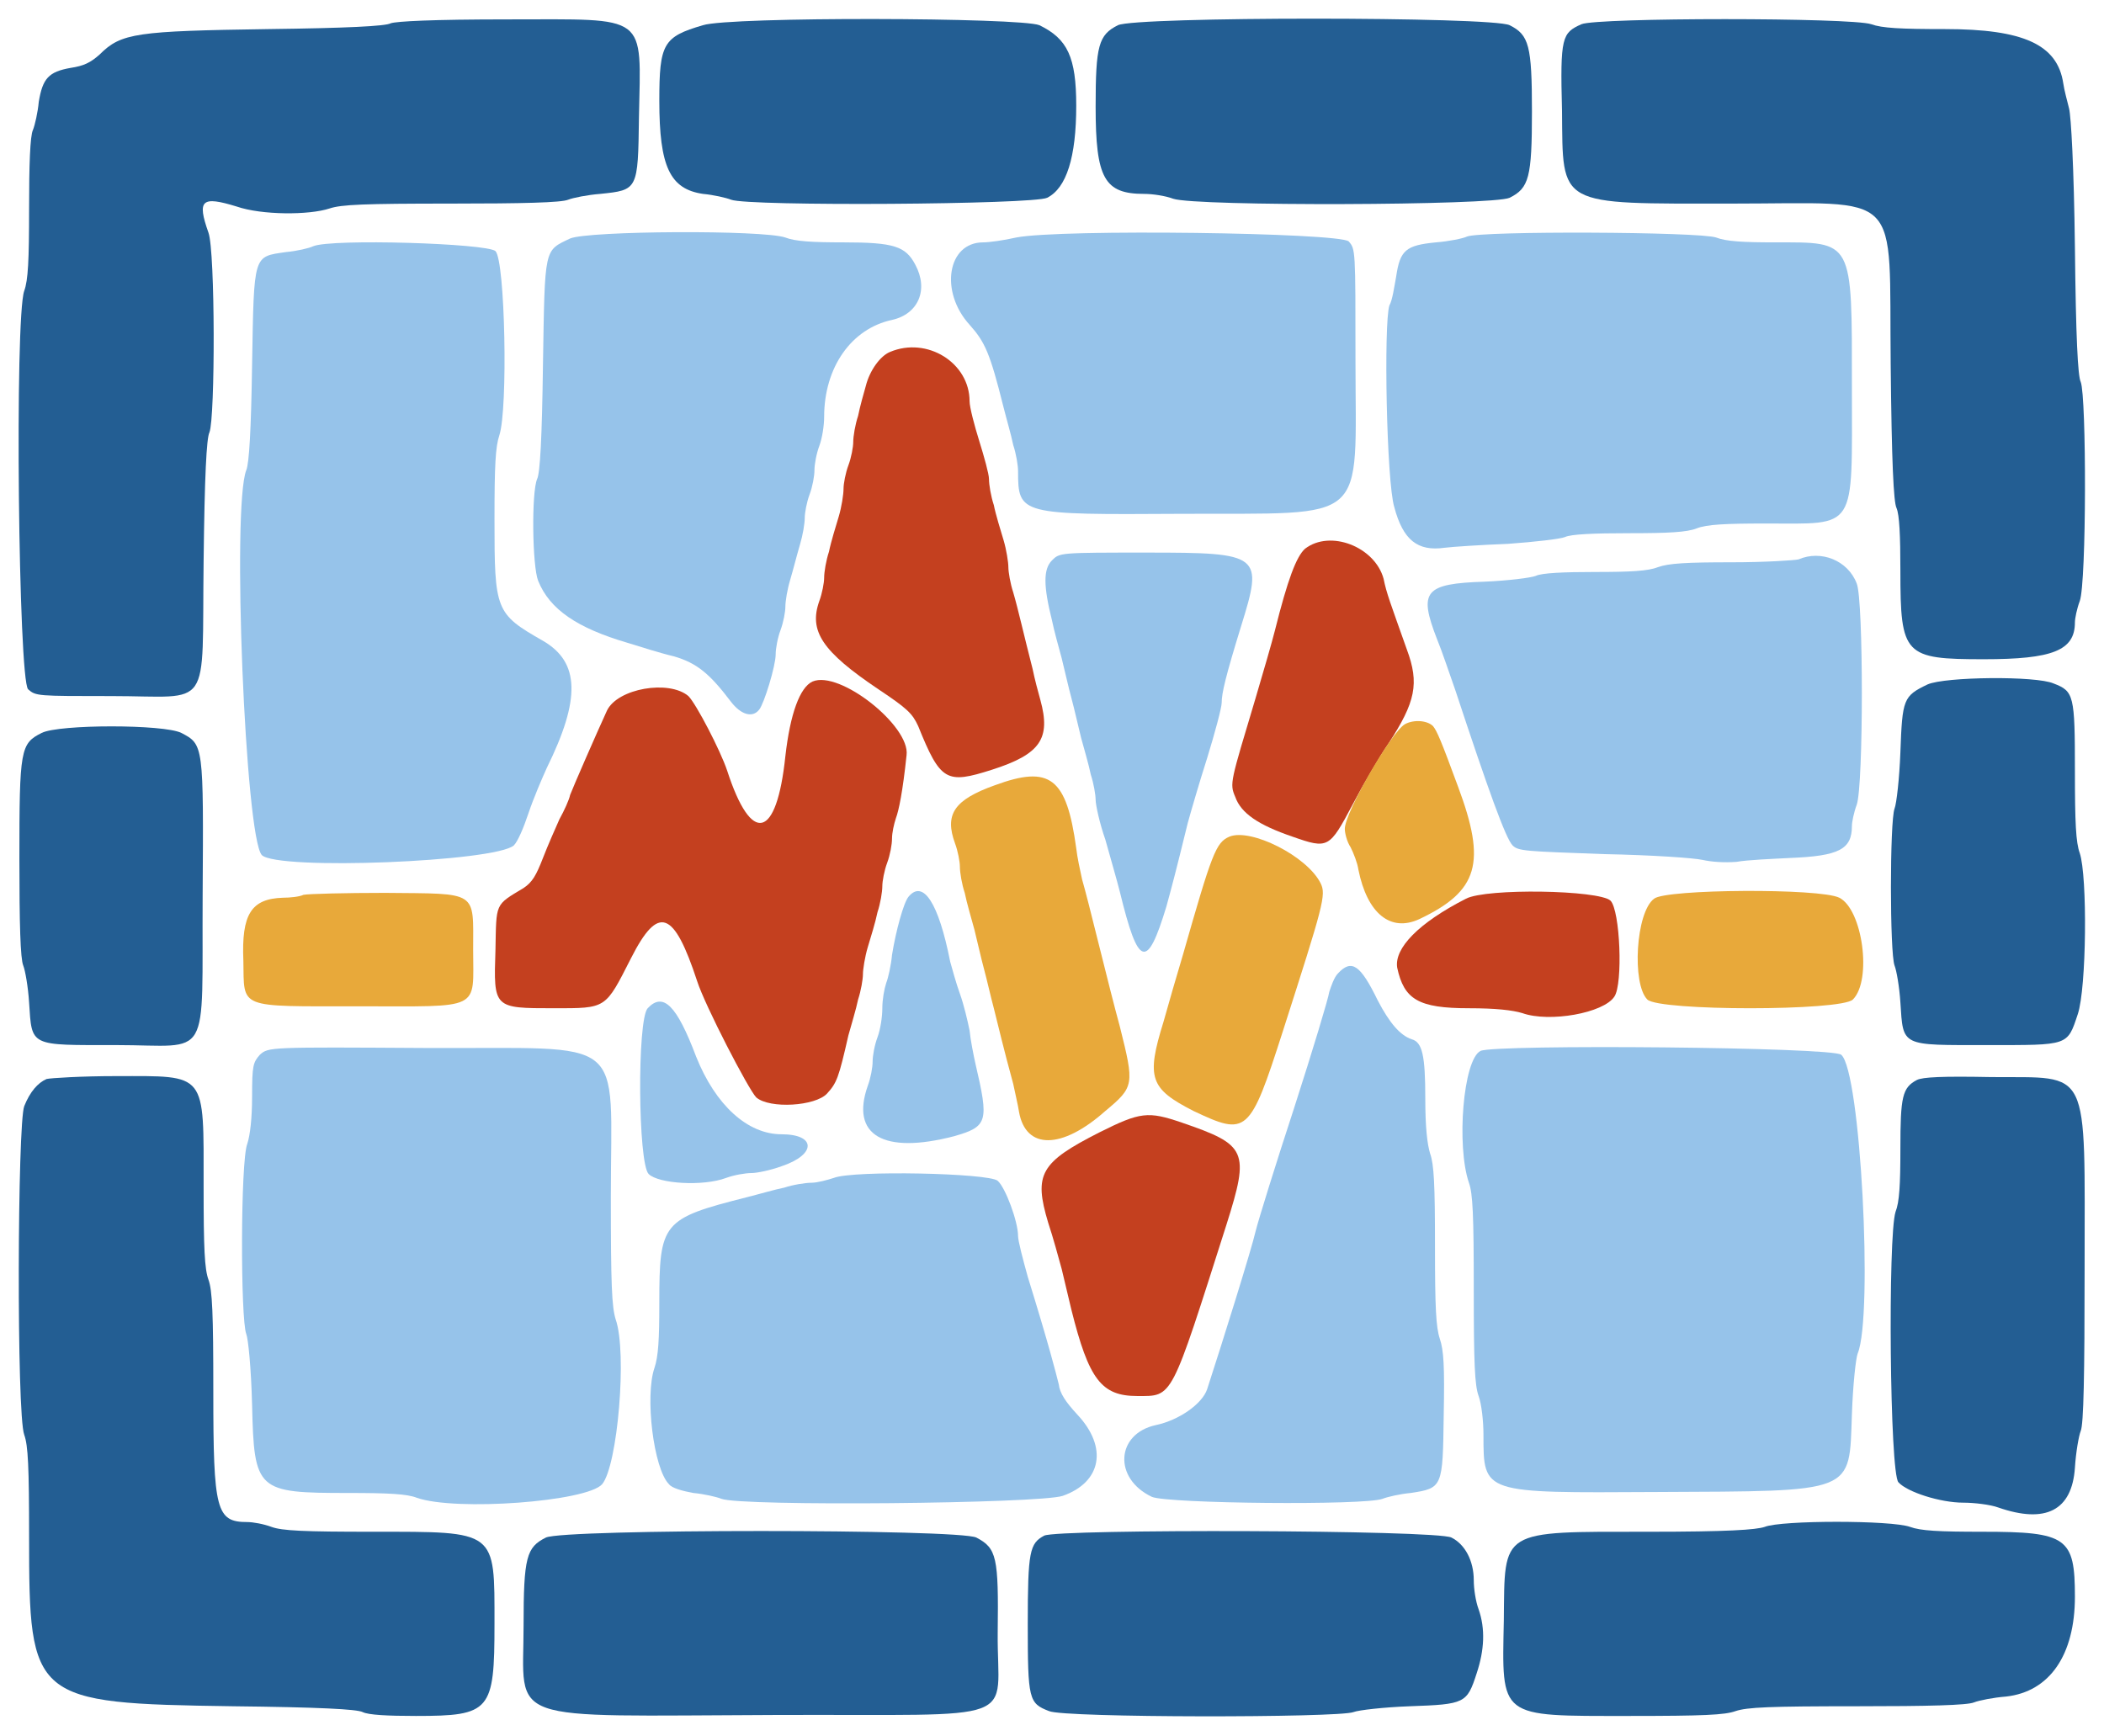
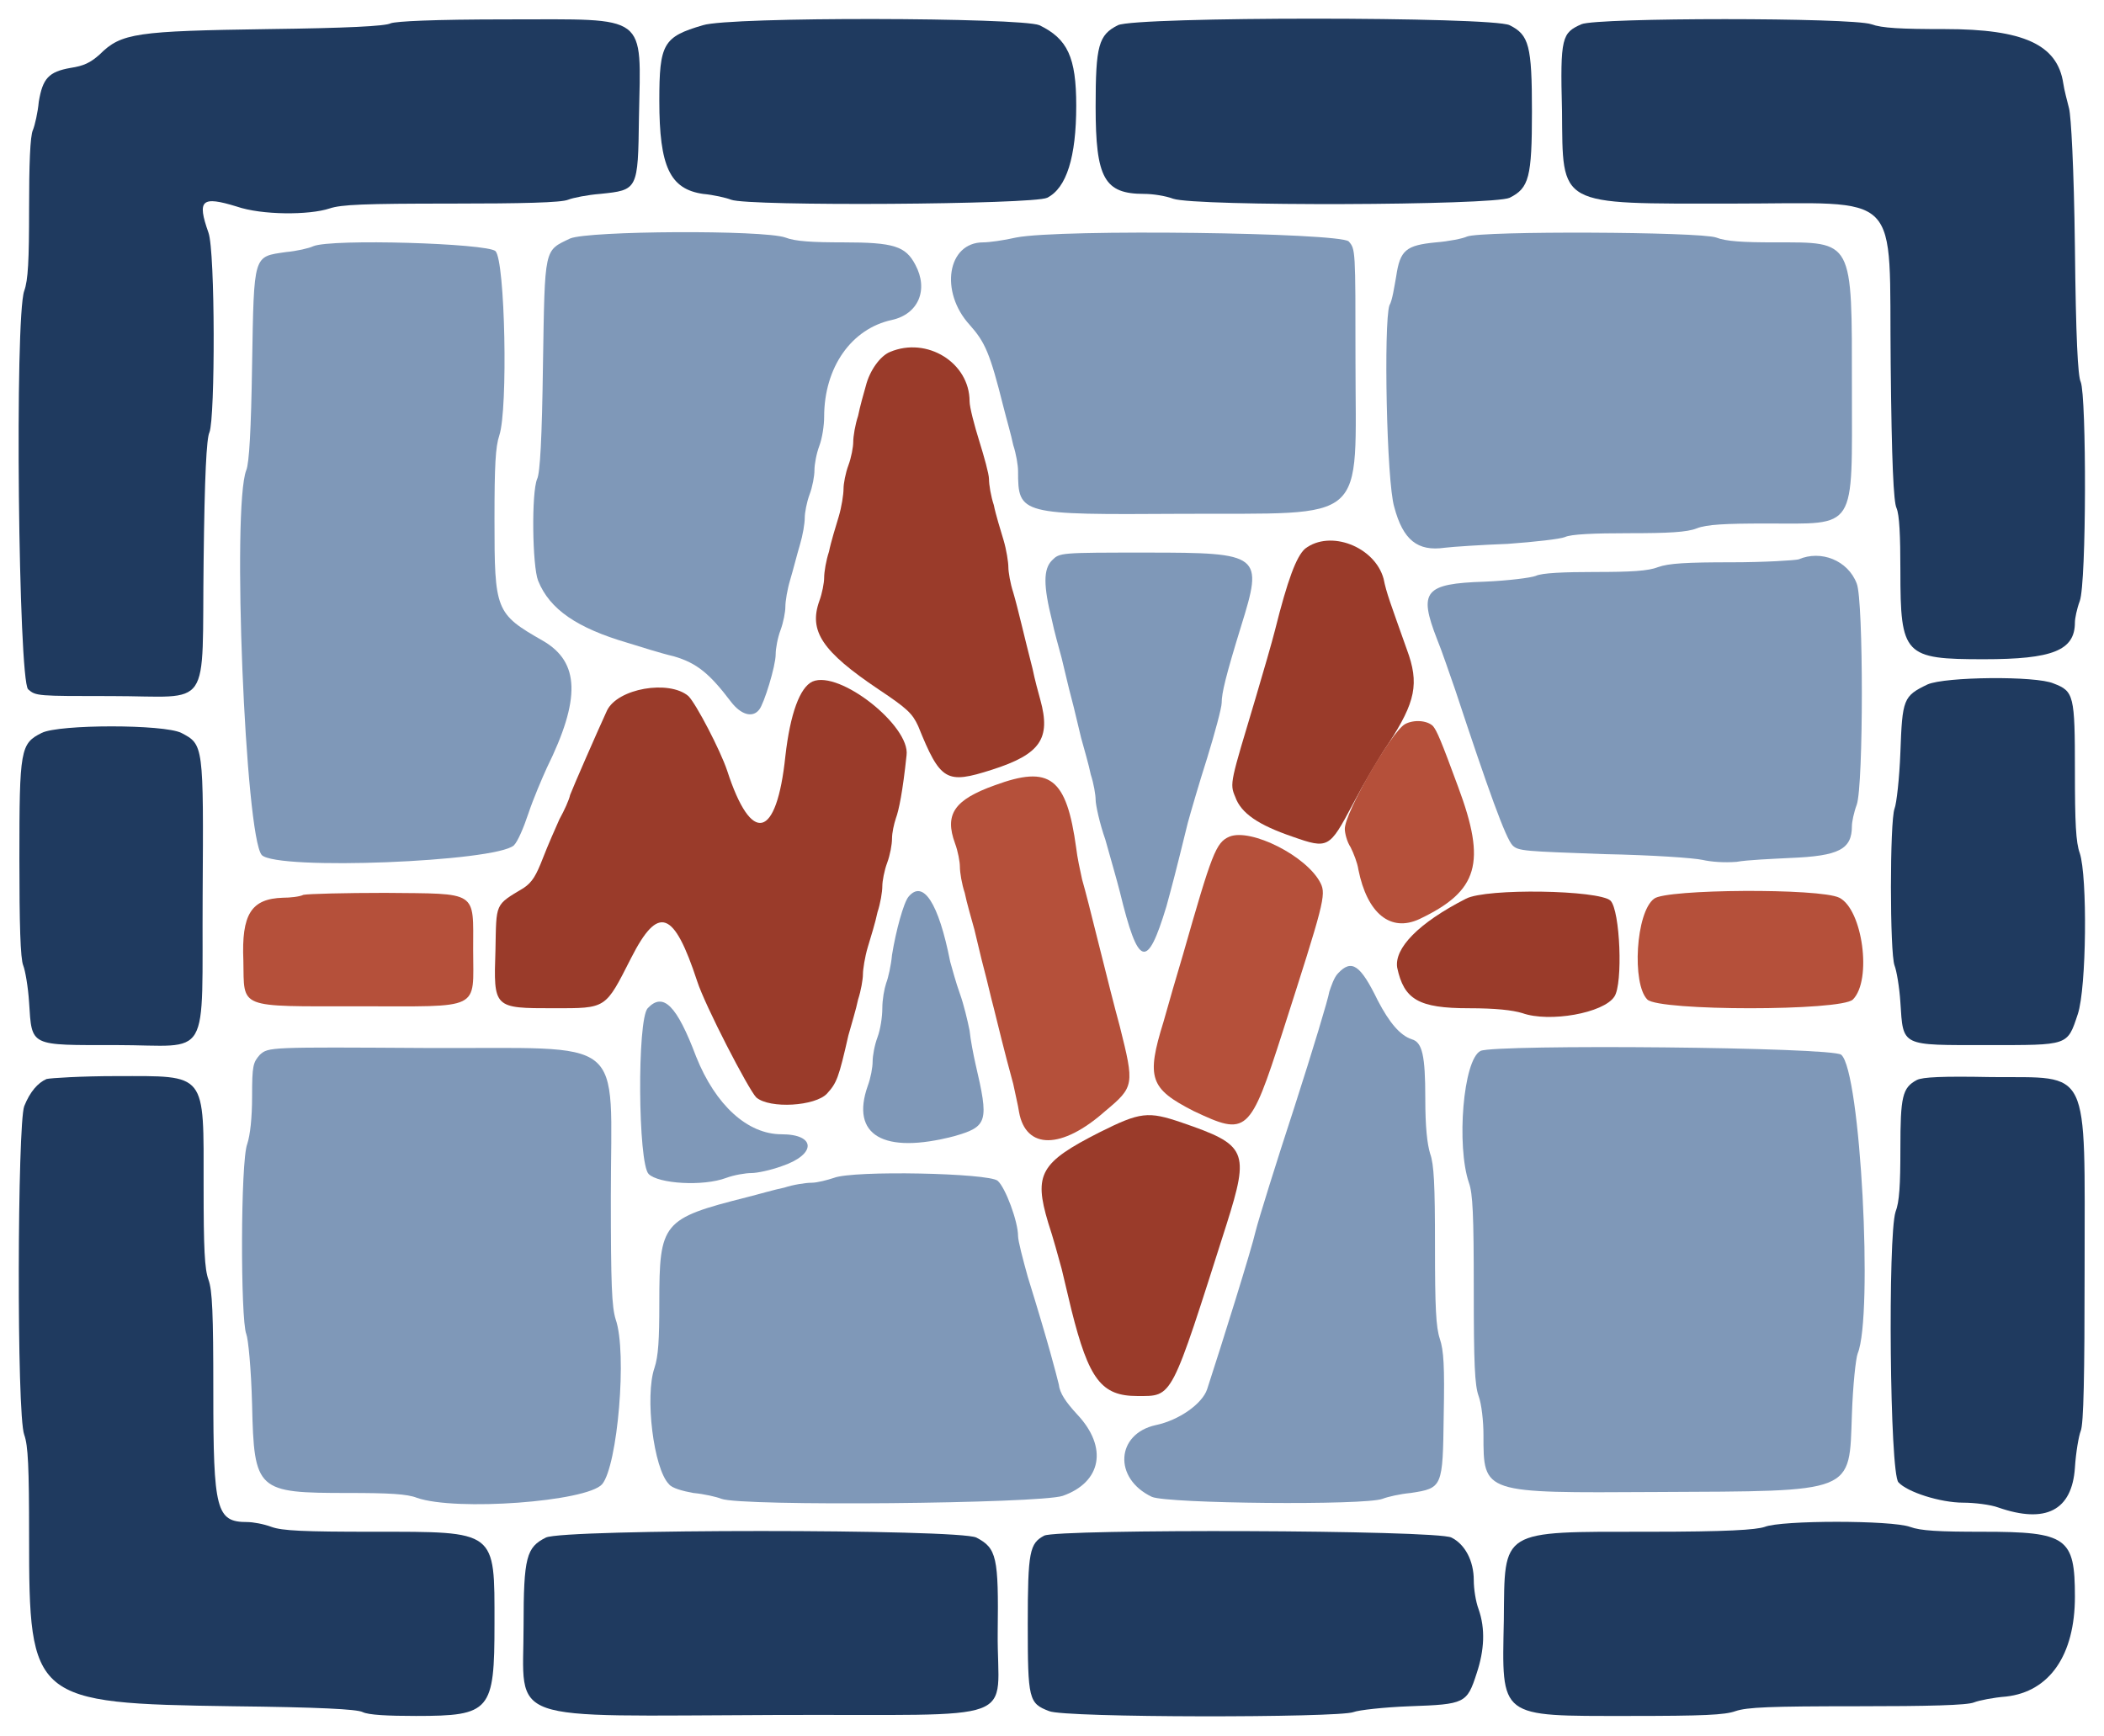
<svg xmlns="http://www.w3.org/2000/svg" viewBox="0 0 217 179" width="434" height="358">
-   <path d="M 40.3 2.4 C 39.8 2.7 35.7 2.9 27.7 3 C 14.1 3.2 12.5 3.4 10.3 5.6 C 9.3 6.5 8.6 6.8 7.3 7 C 5 7.4 4.4 8.1 4 10.5 C 3.9 11.6 3.6 12.9 3.4 13.4 C 3.1 14 3 17.1 3 21.5 C 3 26.9 2.9 28.9 2.5 30 C 1.5 32.8 1.9 70.1 2.9 71.1 C 3.7 71.8 3.8 71.8 11.5 71.8 C 22 71.8 20.8 73.6 21 57.9 C 21.1 49.1 21.3 45.2 21.6 44.6 C 22.2 43.1 22.2 25.9 21.5 24 C 20.3 20.6 20.8 20.2 24.4 21.3 C 27 22.2 31.9 22.2 34 21.5 C 35.2 21.1 37.5 21 46.5 21 C 53.9 21 57.9 20.9 58.6 20.6 C 59.1 20.4 60.6 20.1 61.9 20 C 65.8 19.6 65.8 19.6 65.9 12.1 C 66.1 1.3 67 2 52.4 2 C 44.5 2 40.9 2.2 40.3 2.4" fill="#235E93" />
-   <path d="M 72.5 2.6 C 68.4 3.8 68 4.5 68 10.4 C 68 17.2 69.1 19.5 72.5 20 C 73.6 20.1 74.9 20.4 75.4 20.6 C 77.2 21.3 106.6 21.1 108 20.4 C 110 19.4 111 16.2 111 10.9 C 111 5.9 110.1 4 107.2 2.6 C 105.3 1.8 75.3 1.7 72.5 2.6" fill="#235E93" />
-   <path d="M 115.3 2.6 C 113.3 3.6 113 4.7 113 11 C 113 18.4 113.9 20 118 20 C 118.9 20 120.2 20.2 121 20.5 C 123.3 21.3 154 21.2 155.7 20.4 C 157.7 19.4 158 18.3 158 11.5 C 158 4.7 157.7 3.6 155.7 2.6 C 153.9 1.7 117.1 1.7 115.3 2.6" fill="#235E93" />
-   <path d="M 163.1 2.5 C 161.1 3.4 160.9 3.8 161.1 11.4 C 161.2 21.4 160.5 21 178.6 21 C 196.5 21 194.8 19.3 195 37.6 C 195.1 47.7 195.3 51.8 195.6 52.4 C 195.9 53.1 196 55.2 196 58.9 C 196 67.6 196.4 68 204.6 68 C 211.7 68 214 67.1 214 64.2 C 214 63.8 214.2 62.8 214.5 62 C 215.2 60.1 215.2 40.9 214.6 39.4 C 214.3 38.8 214.1 34.8 214 25.5 C 213.9 17.2 213.6 12 213.4 11.2 C 213.2 10.4 212.9 9.3 212.8 8.6 C 212.2 4.6 208.7 3 200.6 3 C 196 3 194.1 2.9 193 2.5 C 191 1.8 164.7 1.8 163.1 2.5" fill="#235E93" />
-   <path d="M 58.8 24.6 C 56.1 25.9 56.2 25.4 56 37.6 C 55.9 45.2 55.7 48.8 55.4 49.4 C 54.8 50.8 54.9 58.4 55.5 59.9 C 56.7 62.9 59.6 64.8 64.7 66.3 C 66 66.7 68.2 67.4 69.5 67.7 C 71.9 68.4 73.2 69.5 75.4 72.4 C 76.4 73.7 77.6 74.1 78.3 73.2 C 78.8 72.6 80 68.7 80 67.5 C 80 66.9 80.2 65.8 80.5 65 C 80.8 64.2 81 63.1 81 62.6 C 81 62 81.2 60.8 81.5 59.8 C 81.8 58.8 82.2 57.2 82.5 56.2 C 82.8 55.2 83 54 83 53.4 C 83 52.9 83.2 51.8 83.5 51 C 83.8 50.2 84 49.1 84 48.5 C 84 47.9 84.2 46.8 84.5 46 C 84.8 45.2 85 43.9 85 43 C 85 37.9 87.8 33.9 92 33 C 94.7 32.4 95.8 29.9 94.4 27.3 C 93.4 25.4 92.2 25 87 25 C 83.8 25 82 24.9 81 24.5 C 78.7 23.7 60.7 23.8 58.8 24.6" fill="#96C3EA" />
-   <path d="M 104.8 24.5 C 103.5 24.8 102 25 101.4 25 C 97.7 25 96.9 30.1 100 33.5 C 101.6 35.3 102.1 36.4 103.5 42 C 103.8 43.2 104.3 44.9 104.5 45.9 C 104.8 46.8 105 48 105 48.6 C 105 53.1 105.2 53.1 121.8 53 C 141.4 52.9 139.8 54.3 139.8 37.1 C 139.8 25.7 139.8 25.7 139.1 24.9 C 138.1 24 109.4 23.6 104.8 24.5" fill="#96C3EA" />
-   <path d="M 151.3 24.4 C 150.9 24.6 149.4 24.9 148.1 25 C 145 25.3 144.4 25.8 144 28.5 C 143.8 29.6 143.6 31 143.3 31.5 C 142.7 33.3 143 49.7 143.8 52.3 C 144.7 55.7 146.2 56.9 149 56.5 C 149.8 56.4 152.8 56.2 155.5 56.1 C 158.3 55.9 160.9 55.6 161.4 55.4 C 162 55.1 164.4 55 168 55 C 172.1 55 174 54.9 175 54.5 C 176 54.1 177.9 54 182.1 54 C 191.6 54 191 54.9 191 40 C 191 24.6 191.2 25 183 25 C 179.8 25 178 24.9 177 24.5 C 175.3 23.9 152.8 23.8 151.3 24.4" fill="#96C3EA" />
-   <path d="M 32.3 25.4 C 31.9 25.6 30.6 25.9 29.5 26 C 26.1 26.5 26.2 26.1 26 37.6 C 25.9 44.3 25.7 47.8 25.4 48.5 C 23.9 52.3 25.3 86.3 27 88.2 C 28.6 89.8 51.1 88.9 53 87.2 C 53.4 86.8 54 85.4 54.5 83.9 C 55 82.4 55.9 80.3 56.4 79.2 C 59.9 72.1 59.8 68.3 56 66.1 C 51.1 63.3 51 63 51 53.6 C 51 48 51.1 46.1 51.5 44.9 C 52.4 42.2 52.1 26.9 51.1 25.9 C 50.2 25.1 34.2 24.6 32.3 25.4" fill="#96C3EA" />
-   <path d="M 91.8 36.3 C 90.8 36.7 89.7 38.2 89.3 39.8 C 89.1 40.5 88.7 41.9 88.5 42.9 C 88.2 43.8 88 45 88 45.6 C 88 46.1 87.8 47.2 87.5 48 C 87.2 48.8 87 49.9 87 50.4 C 87 51 86.8 52.3 86.5 53.3 C 86.2 54.3 85.7 55.9 85.5 56.9 C 85.2 57.8 85 59 85 59.6 C 85 60.1 84.8 61.2 84.5 62 C 83.4 65.1 84.8 67.2 90.6 71.1 C 93.6 73.1 94.1 73.6 94.7 74.9 C 97 80.6 97.6 80.9 102.3 79.4 C 107.3 77.8 108.4 76.2 107.3 72.2 C 107.1 71.5 106.7 70 106.5 69 C 105.6 65.5 105 62.8 104.5 61.1 C 104.2 60.2 104 59 104 58.5 C 104 58 103.8 56.7 103.5 55.7 C 103.2 54.7 102.7 53.1 102.5 52.1 C 102.2 51.2 102 50 102 49.4 C 102 48.9 101.5 47.1 101 45.5 C 100.5 43.9 100 42 100 41.4 C 100 37.4 95.6 34.7 91.8 36.3" fill="#C4401F" />
-   <path d="M 134.6 56.6 C 133.7 57.4 132.8 59.8 131.5 65 C 131.2 66.2 130.3 69.3 129.5 72 C 126.9 80.7 126.8 80.8 127.4 82.2 C 128 83.9 129.8 85.1 133.3 86.3 C 137 87.6 137.1 87.5 139.5 83 C 140.6 80.9 142.3 78 143.2 76.7 C 146 72.4 146.4 70.5 145.1 67 C 143.4 62.2 143 61.2 142.7 59.7 C 141.8 56.4 137.2 54.6 134.6 56.6" fill="#C4401F" />
-   <path d="M 108.5 57.8 C 107.6 58.7 107.6 60.4 108.5 64 C 108.7 65 109.2 66.8 109.5 67.9 C 109.8 69.1 110.2 70.9 110.5 72 C 110.8 73.1 111.2 74.9 111.5 76.1 C 111.8 77.2 112.3 78.9 112.5 79.9 C 112.8 80.8 113 82 113 82.5 C 113 83 113.4 84.9 114 86.6 C 114.5 88.4 115.2 90.8 115.5 92 C 117.4 99.8 118.3 100.1 120.3 93.5 C 120.9 91.3 121.2 90.2 122.5 84.9 C 122.8 83.8 123.7 80.7 124.5 78.2 C 125.3 75.6 126 73 126 72.5 C 126 71.5 126.4 69.8 128 64.6 C 130.3 57.2 130.1 57 118.3 57 C 109.3 57 109.3 57 108.5 57.8" fill="#96C3EA" />
-   <path d="M 185.5 57.7 C 185.1 57.8 182 58 178.6 58 C 174 58 172.1 58.1 171 58.5 C 170 58.9 168.2 59 164.5 59 C 161.3 59 159 59.1 158.4 59.4 C 157.9 59.6 155.5 59.9 153.1 60 C 146.9 60.2 146.3 61 148.2 65.9 C 148.7 67.1 149.5 69.5 150.1 71.2 C 153.5 81.5 155.3 86.5 156 87.2 C 156.6 87.8 157.3 87.8 165.4 88.1 C 170.5 88.2 174.7 88.5 175.6 88.7 C 176.5 88.9 177.8 89 179.1 88.9 C 180.2 88.7 182.7 88.6 184.6 88.5 C 189.7 88.3 191 87.6 191 85.2 C 191 84.8 191.2 83.8 191.5 83 C 192.2 81 192.2 61.9 191.5 60.2 C 190.6 57.8 187.8 56.7 185.5 57.7" fill="#96C3EA" />
-   <path d="M 83.8 70.3 C 82.5 70.9 81.5 73.6 81 78 C 80.1 86.6 77.5 87.2 75 79.5 C 74.3 77.4 71.8 72.6 71 71.8 C 69 70.1 63.7 71 62.6 73.3 C 61.5 75.7 59.1 81.2 58.8 82 C 58.7 82.5 58.2 83.6 57.7 84.5 C 57.3 85.4 56.5 87.2 56 88.5 C 55.3 90.3 54.9 91 54 91.6 C 51 93.4 51.2 93.1 51.1 98 C 50.9 104 50.9 104 57.1 104 C 62.6 104 62.4 104.1 65.1 98.8 C 67.9 93.3 69.5 93.9 71.9 101.2 C 72.7 103.7 77.2 112.4 78 113.2 C 79.4 114.4 84.1 114.1 85.3 112.8 C 86.3 111.7 86.5 111.2 87.5 106.8 C 87.8 105.7 88.3 104.1 88.5 103.1 C 88.8 102.2 89 101 89 100.5 C 89 100 89.2 98.7 89.5 97.7 C 89.8 96.7 90.3 95.1 90.5 94.1 C 90.8 93.2 91 92 91 91.4 C 91 90.9 91.2 89.8 91.5 89 C 91.8 88.2 92 87.1 92 86.5 C 92 85.9 92.2 85 92.4 84.4 C 92.7 83.6 93.1 81.7 93.5 77.9 C 93.9 74.9 86.6 69.1 83.8 70.3" fill="#C4401F" />
-   <path d="M 198.8 70.6 C 196.3 71.8 196.2 72.1 196 77.6 C 195.9 80.3 195.6 82.9 195.4 83.4 C 194.9 84.7 194.9 98.3 195.4 99.6 C 195.6 100.1 195.9 101.8 196 103.4 C 196.3 108 196 107.8 205 107.8 C 213.4 107.8 213.2 107.9 214.3 104.6 C 215.2 101.9 215.3 90.4 214.5 88 C 214.1 86.9 214 84.9 214 79.5 C 214 71.7 213.9 71.3 211.8 70.5 C 210 69.7 200.6 69.8 198.8 70.6" fill="#235E93" />
-   <path d="M 144.9 74.7 C 143.5 75.5 138.7 83.8 138.7 85.5 C 138.7 85.9 138.9 86.8 139.3 87.4 C 139.6 88 140 89 140.1 89.7 C 141 94.2 143.4 96.2 146.4 94.8 C 152.5 91.9 153.3 89 150.4 81.2 C 148.6 76.3 148.2 75.4 147.8 74.9 C 147.2 74.3 145.8 74.2 144.9 74.7" fill="#E8A93A" />
-   <path d="M 4.3 75.6 C 2.1 76.7 2 77.3 2 88.6 C 2 95.3 2.1 98.9 2.4 99.6 C 2.6 100.1 2.9 101.8 3 103.4 C 3.3 108 3 107.8 12 107.8 C 21.9 107.8 20.8 109.8 20.9 92.4 C 21 76.8 21 76.8 18.7 75.6 C 16.9 74.7 6.1 74.7 4.3 75.6" fill="#235E93" />
-   <path d="M 102.6 81 C 98.4 82.5 97.4 84 98.5 87 C 98.8 87.8 99 88.9 99 89.4 C 99 90 99.2 91.2 99.5 92.1 C 99.7 93.1 100.2 94.8 100.5 95.9 C 100.8 97.1 101.2 98.9 101.5 100 C 101.8 101.1 102.2 102.9 102.5 104 C 103.8 109.3 104.1 110.3 104.5 111.8 C 104.7 112.8 105 114 105.1 114.7 C 105.8 118.6 109.5 118.6 114 114.6 C 117 112.1 117 111.9 115.5 105.9 C 114.9 103.7 114.2 100.9 113.5 98.1 C 112.4 93.7 112 92.1 111.6 90.7 C 111.4 89.8 111.1 88.4 111 87.5 C 110 80.2 108.3 78.9 102.6 81" fill="#E8A93A" />
-   <path d="M 126.8 86.3 C 125.4 86.9 125 88 122 98.5 C 121.4 100.5 120.5 103.6 120 105.4 C 118.2 111.2 118.6 112.3 123.1 114.6 C 128.6 117.2 128.9 117 132.3 106.4 C 136.5 93.3 136.8 92.3 136.2 91.1 C 134.8 88.3 129 85.4 126.8 86.3" fill="#E8A93A" />
-   <path d="M 93.7 92.5 C 93.2 93.1 92.4 96 92 98.5 C 91.9 99.6 91.6 100.9 91.4 101.4 C 91.2 102 91 103.1 91 104 C 91 104.9 90.8 106.2 90.5 107 C 90.2 107.8 90 108.9 90 109.5 C 90 110.1 89.8 111.2 89.5 112 C 87.7 117.1 91.1 119.1 98.4 117.2 C 101.9 116.2 102 115.7 100.6 109.7 C 100.4 108.8 100.1 107.3 100 106.3 C 99.8 105.3 99.4 103.6 99 102.5 C 98.6 101.4 98.2 99.9 98 99.2 C 96.8 93.1 95.2 90.7 93.7 92.5" fill="#96C3EA" />
-   <path d="M 31.3 92.3 C 30.9 92.5 29.9 92.6 29.2 92.6 C 25.9 92.7 24.9 94.3 25.1 99.1 C 25.2 104.1 24.4 103.8 37 103.8 C 49.8 103.8 48.8 104.3 48.8 98 C 48.8 91.8 49.4 92.2 39.7 92.1 C 35.6 92.1 31.8 92.2 31.3 92.3" fill="#E8A93A" />
-   <path d="M 151.2 92.7 C 146.3 95.2 143.8 97.8 144.1 99.8 C 144.8 103.1 146.3 104 151.5 104 C 154.3 104 156 104.2 157 104.5 C 159.8 105.5 165.4 104.5 166.5 102.8 C 167.4 101.5 167.1 93.9 166.1 92.9 C 164.9 91.8 153.3 91.6 151.2 92.7" fill="#C4401F" />
-   <path d="M 170.6 92.7 C 168.7 94.1 168.3 101.5 169.9 103.1 C 171.1 104.3 189.9 104.3 191.1 103.1 C 193.1 101.1 192.1 93.8 189.7 92.6 C 187.7 91.6 171.8 91.7 170.6 92.7" fill="#E8A93A" />
-   <path d="M 138 100.4 C 137.6 100.8 137.3 101.7 137.1 102.3 C 137 103 135.4 108.3 133.5 114.2 C 131.6 120 129.8 125.8 129.5 127 C 129.1 128.8 126 138.7 124.5 143.3 C 124 144.8 121.6 146.5 119.2 147 C 115.1 147.9 114.8 152.5 118.8 154.4 C 120.4 155.1 140.8 155.3 142.6 154.6 C 143.1 154.4 144.4 154.1 145.5 154 C 148.8 153.5 148.8 153.4 148.9 146 C 149 140.9 148.9 139.3 148.5 138.1 C 148.1 136.9 148 134.9 148 128.5 C 148 122.2 147.9 120.1 147.5 119 C 147.2 118 147 116.3 147 113.3 C 147 108.9 146.7 107.5 145.6 107.2 C 144.4 106.8 143.3 105.5 142.1 103.2 C 140.3 99.5 139.4 98.9 138 100.4" fill="#96C3EA" />
-   <path d="M 66.8 104 C 65.7 105.2 65.8 120 66.9 121.1 C 67.9 122.1 72.5 122.4 74.9 121.5 C 75.7 121.2 76.9 121 77.5 121 C 78.1 121 79.5 120.7 80.6 120.3 C 84.2 119.1 84.2 117 80.6 117 C 77.1 117 73.8 114 71.8 109 C 69.8 103.7 68.4 102.3 66.8 104" fill="#96C3EA" />
-   <path d="M 26.8 108.8 C 26.1 109.6 26 109.9 26 113.1 C 26 115.3 25.8 117.1 25.5 118 C 24.8 119.8 24.8 136.1 25.4 137.6 C 25.6 138.1 25.9 141.1 26 144.9 C 26.2 153.8 26.5 154 35.9 154 C 40.1 154 42 154.1 43 154.5 C 47 155.9 60.5 154.9 62.1 153.1 C 63.7 151.2 64.7 139.5 63.5 136.1 C 63.1 134.8 63 132.6 63 123.4 C 63 106.5 65 108.2 44 108.1 C 27.7 108 27.7 108 26.8 108.8" fill="#96C3EA" />
-   <path d="M 152.7 108.4 C 150.9 109.3 150.2 118.2 151.5 122 C 151.9 123.1 152 125.3 152 133 C 152 140.7 152.1 142.9 152.5 144 C 152.8 144.8 153 146.6 153 148 C 153 154.1 152.9 154 170.8 153.9 C 191.5 153.8 190.7 154.1 191 145.9 C 191.1 142.9 191.4 140.1 191.6 139.6 C 193.2 135.7 191.9 110.5 189.9 108.8 C 189.1 108 154.2 107.7 152.7 108.4" fill="#96C3EA" />
-   <path d="M 4.8 111.3 C 3.9 111.7 3.1 112.6 2.5 114.1 C 1.8 115.9 1.7 145.9 2.5 148 C 2.9 149.1 3 151.3 3 158.5 C 3 175.4 3.3 175.7 24 176 C 32.9 176.1 36.8 176.3 37.4 176.6 C 38 176.9 40 177 42.9 177 C 50.6 177 51 176.5 51 167.5 C 51 157.8 51.3 158 38.5 158 C 31.3 158 29.1 157.9 28 157.5 C 27.2 157.2 26.1 157 25.5 157 C 22.3 157 22 155.8 22 143.6 C 22 135.4 21.9 133.1 21.5 132 C 21.1 130.9 21 128.8 21 122.4 C 21 110.5 21.4 111 12 111 C 8.4 111 5.2 111.2 4.8 111.3" fill="#235E93" />
-   <path d="M 197.7 111.4 C 196.2 112.2 196 113.1 196 118.5 C 196 122.2 195.9 124 195.5 125 C 194.7 127.5 194.9 152 195.8 152.9 C 196.7 153.9 200.1 155 202.5 155 C 203.6 155 205.3 155.2 206.1 155.5 C 211 157.2 213.7 155.8 214 151.4 C 214.1 149.8 214.4 148.1 214.6 147.6 C 214.9 146.9 215 141.9 215 130.9 C 215 109.7 215.7 111.2 205.4 111.1 C 200.3 111 198.3 111.1 197.7 111.4" fill="#235E93" />
-   <path d="M 113.4 116.8 C 107.3 119.9 106.6 121.1 108.1 126.1 C 108.6 127.6 109.2 129.8 109.5 130.9 C 109.8 132.1 110.2 133.9 110.5 135.1 C 112.3 142.3 113.6 144 117.3 144 C 121 144 120.7 144.5 126.5 126.3 C 128.9 118.7 128.6 118.1 121.9 115.8 C 118.4 114.6 117.6 114.7 113.4 116.8" fill="#C4401F" />
-   <path d="M 86 121.5 C 85.4 121.7 84.3 122 83.7 122 C 83.1 122 81.8 122.2 80.9 122.5 C 79.9 122.7 78.2 123.2 77 123.5 C 68.3 125.7 68 126.1 68 134.4 C 68 138.2 67.9 139.9 67.5 141.1 C 66.5 144 67.4 151.5 69 153.1 C 69.3 153.5 70.4 153.8 71.5 154 C 72.6 154.1 73.9 154.4 74.4 154.6 C 76.4 155.4 107.2 155.1 109.6 154.3 C 113.6 152.9 114.3 149.3 111.1 145.9 C 109.9 144.6 109.3 143.7 109.2 142.8 C 108.9 141.6 108.2 138.8 106 131.7 C 105.5 129.9 105 128 105 127.5 C 105 126 103.7 122.5 102.9 121.8 C 102 121 88 120.7 86 121.5" fill="#96C3EA" />
-   <path d="M 182 157.5 C 181.1 157.8 178.2 158 170 158 C 154.6 158 155.2 157.7 155.1 167.1 C 154.9 177.3 154.5 177 168 177 C 175.7 177 177.9 176.9 179 176.5 C 180.2 176.1 182.5 176 191.5 176 C 198.9 176 202.9 175.9 203.6 175.6 C 204.1 175.4 205.6 175.1 206.9 175 C 211.4 174.5 214 170.7 214 164.7 C 214 158.6 213.2 158 204.5 158 C 199.9 158 198.1 157.9 197 157.5 C 195.1 156.8 183.7 156.8 182 157.5" fill="#235E93" />
-   <path d="M 56.3 158.6 C 54.3 159.6 54 160.6 54 167.7 C 54 177.9 51.6 177 79.9 176.9 C 106 176.8 102.8 178 102.9 168.4 C 103 160.6 102.8 159.7 100.7 158.6 C 98.9 157.7 58.1 157.7 56.3 158.6" fill="#235E93" />
-   <path d="M 107.7 158.4 C 106.2 159.2 106 160 106 167.5 C 106 175.3 106.1 175.7 108.2 176.5 C 109.7 177.2 138.1 177.2 139.6 176.6 C 140.1 176.4 142.7 176.1 145.4 176 C 151.1 175.8 151.3 175.7 152.3 172.6 C 153.1 170.2 153.2 168 152.5 166 C 152.2 165.2 152 163.9 152 163 C 152 161 151.1 159.3 149.7 158.6 C 148.2 157.8 109.1 157.7 107.7 158.4" fill="#235E93" />
+   <path d="M 40.3 2.4 C 39.8 2.7 35.7 2.9 27.7 3 C 14.1 3.2 12.5 3.4 10.3 5.6 C 9.3 6.5 8.6 6.8 7.3 7 C 5 7.4 4.4 8.1 4 10.5 C 3.9 11.6 3.6 12.9 3.4 13.4 C 3.1 14 3 17.1 3 21.5 C 3 26.9 2.9 28.9 2.5 30 C 1.5 32.8 1.9 70.1 2.9 71.1 C 3.7 71.8 3.8 71.8 11.5 71.8 C 22 71.8 20.8 73.6 21 57.9 C 21.1 49.1 21.3 45.2 21.6 44.6 C 22.2 43.1 22.2 25.9 21.5 24 C 20.3 20.6 20.8 20.2 24.4 21.3 C 27 22.2 31.9 22.2 34 21.5 C 35.2 21.1 37.5 21 46.5 21 C 53.9 21 57.9 20.9 58.6 20.6 C 59.1 20.4 60.6 20.1 61.9 20 C 65.8 19.6 65.8 19.6 65.9 12.1 C 66.1 1.3 67 2 52.4 2 C 44.5 2 40.9 2.2 40.3 2.4" fill="#1F3A5F" />
+   <path d="M 72.5 2.6 C 68.4 3.8 68 4.5 68 10.4 C 68 17.2 69.1 19.5 72.5 20 C 73.6 20.1 74.9 20.4 75.4 20.6 C 77.2 21.3 106.6 21.1 108 20.4 C 110 19.4 111 16.2 111 10.9 C 111 5.9 110.1 4 107.2 2.6 C 105.3 1.8 75.3 1.7 72.5 2.6" fill="#1F3A5F" />
+   <path d="M 115.3 2.6 C 113.3 3.6 113 4.7 113 11 C 113 18.4 113.9 20 118 20 C 118.9 20 120.2 20.2 121 20.5 C 123.3 21.3 154 21.2 155.7 20.4 C 157.7 19.4 158 18.3 158 11.5 C 158 4.7 157.7 3.6 155.7 2.6 C 153.9 1.7 117.1 1.7 115.3 2.6" fill="#1F3A5F" />
+   <path d="M 163.1 2.5 C 161.1 3.4 160.9 3.8 161.1 11.4 C 161.2 21.4 160.5 21 178.6 21 C 196.5 21 194.8 19.3 195 37.6 C 195.1 47.7 195.3 51.8 195.6 52.4 C 195.9 53.1 196 55.2 196 58.9 C 196 67.6 196.4 68 204.6 68 C 211.7 68 214 67.1 214 64.2 C 214 63.8 214.2 62.8 214.5 62 C 215.2 60.1 215.2 40.9 214.6 39.4 C 214.3 38.8 214.1 34.8 214 25.5 C 213.9 17.2 213.6 12 213.4 11.2 C 213.2 10.4 212.9 9.3 212.8 8.6 C 212.2 4.6 208.7 3 200.6 3 C 196 3 194.1 2.9 193 2.5 C 191 1.8 164.7 1.8 163.1 2.5" fill="#1F3A5F" />
+   <path d="M 58.8 24.6 C 56.1 25.9 56.2 25.4 56 37.6 C 55.9 45.2 55.7 48.8 55.4 49.4 C 54.8 50.8 54.9 58.4 55.5 59.9 C 56.7 62.9 59.6 64.8 64.7 66.3 C 66 66.7 68.2 67.4 69.5 67.7 C 71.9 68.4 73.2 69.5 75.4 72.4 C 76.4 73.7 77.6 74.1 78.3 73.2 C 78.8 72.6 80 68.7 80 67.5 C 80 66.9 80.2 65.8 80.5 65 C 80.8 64.2 81 63.1 81 62.6 C 81 62 81.2 60.8 81.5 59.8 C 81.8 58.8 82.2 57.2 82.5 56.2 C 82.8 55.2 83 54 83 53.4 C 83 52.9 83.2 51.8 83.5 51 C 83.8 50.2 84 49.1 84 48.5 C 84 47.9 84.2 46.8 84.5 46 C 84.8 45.2 85 43.9 85 43 C 85 37.9 87.8 33.9 92 33 C 94.7 32.4 95.8 29.9 94.4 27.3 C 93.4 25.4 92.2 25 87 25 C 83.8 25 82 24.9 81 24.5 C 78.7 23.7 60.7 23.8 58.8 24.6" fill="#7F98B8" />
+   <path d="M 104.8 24.5 C 103.5 24.8 102 25 101.4 25 C 97.7 25 96.9 30.1 100 33.5 C 101.6 35.3 102.1 36.4 103.5 42 C 103.8 43.2 104.3 44.9 104.5 45.9 C 104.8 46.8 105 48 105 48.6 C 105 53.1 105.2 53.1 121.8 53 C 141.4 52.9 139.8 54.3 139.8 37.1 C 139.8 25.7 139.8 25.7 139.1 24.9 C 138.1 24 109.4 23.6 104.8 24.5" fill="#7F98B8" />
+   <path d="M 151.3 24.4 C 150.9 24.6 149.4 24.9 148.1 25 C 145 25.3 144.4 25.8 144 28.5 C 143.8 29.6 143.6 31 143.3 31.5 C 142.7 33.3 143 49.7 143.8 52.3 C 144.7 55.7 146.2 56.9 149 56.5 C 149.8 56.4 152.8 56.2 155.5 56.1 C 158.3 55.9 160.9 55.6 161.4 55.4 C 162 55.1 164.4 55 168 55 C 172.1 55 174 54.9 175 54.5 C 176 54.1 177.9 54 182.1 54 C 191.6 54 191 54.9 191 40 C 191 24.6 191.2 25 183 25 C 179.8 25 178 24.9 177 24.5 C 175.3 23.9 152.8 23.8 151.3 24.4" fill="#7F98B8" />
+   <path d="M 32.3 25.4 C 31.9 25.6 30.6 25.9 29.5 26 C 26.1 26.5 26.2 26.1 26 37.6 C 25.9 44.3 25.7 47.8 25.4 48.5 C 23.9 52.3 25.3 86.3 27 88.2 C 28.6 89.8 51.1 88.9 53 87.2 C 53.4 86.8 54 85.4 54.5 83.9 C 55 82.4 55.9 80.3 56.4 79.2 C 59.9 72.1 59.8 68.3 56 66.1 C 51.1 63.3 51 63 51 53.6 C 51 48 51.1 46.1 51.5 44.9 C 52.4 42.2 52.1 26.9 51.1 25.9 C 50.2 25.1 34.2 24.6 32.3 25.4" fill="#7F98B8" />
+   <path d="M 91.8 36.3 C 90.8 36.7 89.7 38.2 89.3 39.8 C 89.1 40.5 88.7 41.9 88.5 42.9 C 88.2 43.8 88 45 88 45.6 C 88 46.1 87.8 47.2 87.5 48 C 87.2 48.8 87 49.9 87 50.4 C 87 51 86.8 52.3 86.5 53.3 C 86.2 54.3 85.7 55.9 85.5 56.9 C 85.2 57.8 85 59 85 59.6 C 85 60.1 84.8 61.2 84.5 62 C 83.4 65.1 84.8 67.2 90.6 71.1 C 93.6 73.1 94.1 73.6 94.7 74.9 C 97 80.6 97.6 80.9 102.3 79.4 C 107.3 77.8 108.4 76.2 107.3 72.2 C 107.1 71.5 106.7 70 106.5 69 C 105.6 65.5 105 62.8 104.5 61.1 C 104.2 60.2 104 59 104 58.5 C 104 58 103.8 56.7 103.5 55.7 C 103.2 54.7 102.7 53.1 102.5 52.1 C 102.2 51.2 102 50 102 49.4 C 102 48.9 101.5 47.1 101 45.5 C 100.5 43.9 100 42 100 41.4 C 100 37.4 95.6 34.7 91.8 36.3" fill="#9A3B2A" />
+   <path d="M 134.6 56.6 C 133.7 57.4 132.8 59.8 131.5 65 C 131.2 66.2 130.3 69.3 129.5 72 C 126.9 80.7 126.8 80.8 127.4 82.2 C 128 83.9 129.8 85.1 133.3 86.3 C 137 87.6 137.1 87.5 139.5 83 C 140.6 80.9 142.3 78 143.2 76.7 C 146 72.4 146.4 70.5 145.1 67 C 143.4 62.2 143 61.2 142.7 59.7 C 141.8 56.4 137.2 54.6 134.6 56.6" fill="#9A3B2A" />
+   <path d="M 108.5 57.8 C 107.6 58.7 107.6 60.4 108.5 64 C 108.7 65 109.2 66.8 109.5 67.9 C 109.8 69.1 110.2 70.9 110.5 72 C 110.8 73.1 111.2 74.9 111.5 76.1 C 111.8 77.2 112.3 78.9 112.5 79.9 C 112.8 80.8 113 82 113 82.5 C 113 83 113.4 84.9 114 86.6 C 114.5 88.4 115.2 90.8 115.5 92 C 117.4 99.8 118.3 100.1 120.3 93.5 C 120.9 91.3 121.2 90.2 122.5 84.9 C 122.8 83.8 123.7 80.7 124.5 78.2 C 125.3 75.6 126 73 126 72.5 C 126 71.5 126.4 69.8 128 64.6 C 130.3 57.2 130.1 57 118.3 57 C 109.3 57 109.3 57 108.5 57.8" fill="#7F98B8" />
+   <path d="M 185.5 57.7 C 185.1 57.8 182 58 178.6 58 C 174 58 172.1 58.1 171 58.5 C 170 58.9 168.2 59 164.5 59 C 161.3 59 159 59.1 158.4 59.4 C 157.9 59.6 155.5 59.9 153.1 60 C 146.9 60.2 146.3 61 148.2 65.9 C 148.7 67.1 149.5 69.5 150.1 71.2 C 153.5 81.5 155.3 86.5 156 87.2 C 156.6 87.8 157.3 87.8 165.4 88.1 C 170.5 88.2 174.7 88.5 175.6 88.7 C 176.5 88.9 177.8 89 179.1 88.9 C 180.2 88.7 182.7 88.6 184.6 88.5 C 189.7 88.3 191 87.6 191 85.2 C 191 84.8 191.2 83.8 191.5 83 C 192.2 81 192.2 61.9 191.5 60.2 C 190.6 57.8 187.8 56.7 185.5 57.7" fill="#7F98B8" />
+   <path d="M 83.8 70.3 C 82.5 70.9 81.5 73.6 81 78 C 80.1 86.6 77.5 87.2 75 79.5 C 74.3 77.4 71.8 72.6 71 71.8 C 69 70.1 63.7 71 62.6 73.3 C 61.5 75.7 59.1 81.2 58.8 82 C 58.7 82.5 58.2 83.6 57.7 84.5 C 57.3 85.4 56.5 87.2 56 88.5 C 55.3 90.3 54.9 91 54 91.6 C 51 93.4 51.2 93.1 51.1 98 C 50.9 104 50.9 104 57.1 104 C 62.6 104 62.4 104.1 65.1 98.8 C 67.9 93.3 69.5 93.9 71.9 101.2 C 72.7 103.7 77.2 112.4 78 113.2 C 79.4 114.4 84.1 114.1 85.3 112.8 C 86.3 111.7 86.5 111.2 87.5 106.8 C 87.8 105.7 88.3 104.1 88.5 103.1 C 88.8 102.2 89 101 89 100.5 C 89 100 89.2 98.7 89.5 97.7 C 89.8 96.7 90.3 95.1 90.5 94.1 C 90.8 93.2 91 92 91 91.4 C 91 90.9 91.2 89.8 91.5 89 C 91.8 88.2 92 87.1 92 86.5 C 92 85.9 92.2 85 92.4 84.4 C 92.7 83.6 93.1 81.7 93.5 77.9 C 93.9 74.9 86.6 69.1 83.8 70.3" fill="#9A3B2A" />
+   <path d="M 198.8 70.6 C 196.3 71.8 196.2 72.1 196 77.6 C 195.9 80.3 195.6 82.9 195.4 83.4 C 194.9 84.7 194.9 98.3 195.4 99.6 C 195.6 100.1 195.9 101.8 196 103.4 C 196.3 108 196 107.8 205 107.8 C 213.4 107.8 213.2 107.9 214.3 104.6 C 215.2 101.9 215.3 90.4 214.5 88 C 214.1 86.9 214 84.9 214 79.5 C 214 71.7 213.9 71.3 211.8 70.5 C 210 69.7 200.6 69.8 198.8 70.6" fill="#1F3A5F" />
+   <path d="M 144.9 74.7 C 143.5 75.5 138.7 83.8 138.7 85.5 C 138.7 85.9 138.9 86.8 139.3 87.4 C 139.6 88 140 89 140.1 89.7 C 141 94.2 143.4 96.2 146.4 94.8 C 152.5 91.9 153.3 89 150.4 81.2 C 148.6 76.3 148.2 75.4 147.8 74.9 C 147.2 74.3 145.8 74.2 144.9 74.7" fill="#B5503A" />
+   <path d="M 4.3 75.6 C 2.1 76.7 2 77.3 2 88.6 C 2 95.3 2.1 98.9 2.4 99.6 C 2.6 100.1 2.9 101.8 3 103.4 C 3.3 108 3 107.8 12 107.8 C 21.9 107.8 20.8 109.8 20.9 92.4 C 21 76.8 21 76.8 18.7 75.6 C 16.9 74.7 6.1 74.7 4.3 75.6" fill="#1F3A5F" />
+   <path d="M 102.6 81 C 98.4 82.5 97.4 84 98.5 87 C 98.8 87.8 99 88.9 99 89.4 C 99 90 99.2 91.2 99.5 92.1 C 99.7 93.1 100.2 94.8 100.5 95.9 C 100.8 97.1 101.2 98.9 101.5 100 C 101.8 101.1 102.2 102.9 102.5 104 C 103.8 109.3 104.1 110.3 104.5 111.8 C 104.7 112.8 105 114 105.1 114.7 C 105.8 118.6 109.5 118.6 114 114.6 C 117 112.1 117 111.9 115.5 105.9 C 114.9 103.7 114.2 100.9 113.5 98.1 C 112.4 93.7 112 92.1 111.6 90.7 C 111.4 89.8 111.1 88.4 111 87.5 C 110 80.2 108.3 78.9 102.6 81" fill="#B5503A" />
+   <path d="M 126.8 86.3 C 125.4 86.9 125 88 122 98.5 C 121.4 100.5 120.5 103.6 120 105.4 C 118.2 111.2 118.6 112.3 123.1 114.6 C 128.6 117.2 128.9 117 132.3 106.4 C 136.5 93.3 136.8 92.3 136.2 91.1 C 134.8 88.3 129 85.4 126.8 86.3" fill="#B5503A" />
+   <path d="M 93.7 92.5 C 93.2 93.1 92.4 96 92 98.5 C 91.9 99.6 91.6 100.9 91.4 101.4 C 91.2 102 91 103.1 91 104 C 91 104.9 90.8 106.2 90.5 107 C 90.2 107.8 90 108.9 90 109.5 C 90 110.1 89.8 111.2 89.5 112 C 87.7 117.1 91.1 119.1 98.4 117.2 C 101.9 116.2 102 115.7 100.6 109.7 C 100.4 108.8 100.1 107.3 100 106.3 C 99.8 105.3 99.4 103.6 99 102.5 C 98.6 101.4 98.2 99.9 98 99.2 C 96.8 93.1 95.2 90.7 93.7 92.5" fill="#7F98B8" />
+   <path d="M 31.3 92.3 C 30.9 92.5 29.9 92.6 29.2 92.6 C 25.9 92.7 24.9 94.3 25.1 99.1 C 25.2 104.1 24.4 103.8 37 103.8 C 49.8 103.8 48.8 104.3 48.8 98 C 48.8 91.8 49.4 92.2 39.7 92.1 C 35.6 92.1 31.8 92.2 31.3 92.3" fill="#B5503A" />
+   <path d="M 151.2 92.7 C 146.3 95.2 143.8 97.8 144.1 99.8 C 144.8 103.1 146.3 104 151.5 104 C 154.3 104 156 104.2 157 104.5 C 159.8 105.5 165.4 104.5 166.5 102.8 C 167.4 101.5 167.1 93.9 166.1 92.9 C 164.9 91.8 153.3 91.6 151.2 92.7" fill="#9A3B2A" />
+   <path d="M 170.6 92.7 C 168.7 94.1 168.3 101.5 169.9 103.1 C 171.1 104.3 189.9 104.3 191.1 103.1 C 193.1 101.1 192.1 93.8 189.7 92.6 C 187.7 91.6 171.8 91.7 170.6 92.7" fill="#B5503A" />
+   <path d="M 138 100.4 C 137.6 100.8 137.3 101.7 137.1 102.3 C 137 103 135.4 108.3 133.5 114.2 C 131.6 120 129.8 125.8 129.5 127 C 129.1 128.8 126 138.7 124.5 143.3 C 124 144.8 121.6 146.5 119.2 147 C 115.1 147.9 114.8 152.5 118.8 154.4 C 120.4 155.1 140.8 155.3 142.6 154.6 C 143.1 154.4 144.4 154.1 145.5 154 C 148.8 153.5 148.8 153.4 148.9 146 C 149 140.9 148.9 139.3 148.5 138.1 C 148.1 136.9 148 134.9 148 128.5 C 148 122.2 147.9 120.1 147.5 119 C 147.2 118 147 116.3 147 113.3 C 147 108.9 146.7 107.5 145.6 107.2 C 144.4 106.8 143.3 105.5 142.1 103.2 C 140.3 99.5 139.4 98.9 138 100.4" fill="#7F98B8" />
+   <path d="M 66.8 104 C 65.7 105.2 65.8 120 66.9 121.1 C 67.9 122.1 72.5 122.4 74.9 121.5 C 75.7 121.2 76.9 121 77.5 121 C 78.1 121 79.5 120.7 80.6 120.3 C 84.2 119.1 84.2 117 80.6 117 C 77.1 117 73.8 114 71.8 109 C 69.8 103.7 68.4 102.3 66.8 104" fill="#7F98B8" />
+   <path d="M 26.8 108.8 C 26.1 109.6 26 109.9 26 113.1 C 26 115.3 25.8 117.1 25.5 118 C 24.8 119.8 24.8 136.1 25.4 137.6 C 25.6 138.1 25.9 141.1 26 144.9 C 26.2 153.8 26.5 154 35.9 154 C 40.1 154 42 154.1 43 154.5 C 47 155.9 60.5 154.9 62.1 153.1 C 63.7 151.2 64.7 139.5 63.5 136.1 C 63.1 134.8 63 132.6 63 123.4 C 63 106.5 65 108.2 44 108.1 C 27.7 108 27.7 108 26.8 108.8" fill="#7F98B8" />
+   <path d="M 152.7 108.4 C 150.9 109.3 150.2 118.2 151.5 122 C 151.9 123.1 152 125.3 152 133 C 152 140.7 152.1 142.9 152.5 144 C 152.8 144.8 153 146.6 153 148 C 153 154.1 152.9 154 170.8 153.9 C 191.5 153.8 190.7 154.1 191 145.9 C 191.1 142.9 191.4 140.1 191.6 139.6 C 193.2 135.7 191.9 110.5 189.9 108.8 C 189.1 108 154.2 107.7 152.7 108.4" fill="#7F98B8" />
+   <path d="M 4.8 111.3 C 3.9 111.7 3.1 112.6 2.5 114.1 C 1.8 115.9 1.7 145.9 2.5 148 C 2.9 149.1 3 151.3 3 158.5 C 3 175.4 3.3 175.7 24 176 C 32.9 176.1 36.8 176.3 37.4 176.6 C 38 176.9 40 177 42.9 177 C 50.6 177 51 176.5 51 167.5 C 51 157.8 51.3 158 38.5 158 C 31.3 158 29.1 157.9 28 157.5 C 27.2 157.2 26.1 157 25.5 157 C 22.3 157 22 155.8 22 143.6 C 22 135.4 21.9 133.1 21.5 132 C 21.1 130.9 21 128.8 21 122.4 C 21 110.5 21.4 111 12 111 C 8.4 111 5.2 111.2 4.8 111.3" fill="#1F3A5F" />
+   <path d="M 197.7 111.4 C 196.2 112.2 196 113.1 196 118.5 C 196 122.2 195.9 124 195.5 125 C 194.7 127.5 194.9 152 195.8 152.9 C 196.7 153.9 200.1 155 202.5 155 C 203.6 155 205.3 155.2 206.1 155.5 C 211 157.2 213.7 155.8 214 151.4 C 214.1 149.8 214.4 148.1 214.6 147.6 C 214.9 146.9 215 141.9 215 130.9 C 215 109.7 215.7 111.2 205.4 111.1 C 200.3 111 198.3 111.1 197.7 111.4" fill="#1F3A5F" />
+   <path d="M 113.4 116.8 C 107.3 119.9 106.6 121.1 108.1 126.1 C 108.6 127.6 109.2 129.8 109.5 130.9 C 109.8 132.1 110.2 133.9 110.5 135.1 C 112.3 142.3 113.6 144 117.3 144 C 121 144 120.7 144.5 126.5 126.3 C 128.9 118.7 128.6 118.1 121.9 115.8 C 118.4 114.6 117.6 114.7 113.4 116.8" fill="#9A3B2A" />
+   <path d="M 86 121.5 C 85.4 121.7 84.3 122 83.7 122 C 83.1 122 81.8 122.2 80.9 122.5 C 79.9 122.7 78.2 123.2 77 123.5 C 68.3 125.7 68 126.1 68 134.4 C 68 138.2 67.9 139.9 67.5 141.1 C 66.5 144 67.4 151.5 69 153.1 C 69.3 153.5 70.4 153.8 71.5 154 C 72.6 154.1 73.9 154.4 74.4 154.6 C 76.4 155.4 107.2 155.1 109.6 154.3 C 113.6 152.9 114.3 149.3 111.1 145.9 C 109.9 144.6 109.3 143.7 109.2 142.8 C 108.9 141.6 108.2 138.8 106 131.7 C 105.5 129.9 105 128 105 127.5 C 105 126 103.7 122.5 102.9 121.8 C 102 121 88 120.7 86 121.5" fill="#7F98B8" />
+   <path d="M 182 157.5 C 181.1 157.8 178.2 158 170 158 C 154.6 158 155.2 157.7 155.1 167.1 C 154.9 177.3 154.5 177 168 177 C 175.7 177 177.9 176.9 179 176.5 C 180.2 176.1 182.5 176 191.5 176 C 198.9 176 202.9 175.9 203.6 175.6 C 204.1 175.4 205.6 175.1 206.9 175 C 211.4 174.5 214 170.7 214 164.7 C 214 158.6 213.2 158 204.5 158 C 199.9 158 198.1 157.9 197 157.5 C 195.1 156.8 183.7 156.8 182 157.5" fill="#1F3A5F" />
+   <path d="M 56.3 158.6 C 54.3 159.6 54 160.6 54 167.7 C 54 177.9 51.6 177 79.9 176.9 C 106 176.8 102.8 178 102.9 168.4 C 103 160.6 102.8 159.7 100.7 158.6 C 98.9 157.7 58.1 157.7 56.3 158.6" fill="#1F3A5F" />
+   <path d="M 107.7 158.4 C 106.2 159.2 106 160 106 167.5 C 106 175.3 106.1 175.7 108.2 176.5 C 109.7 177.2 138.1 177.2 139.6 176.6 C 140.1 176.4 142.7 176.1 145.4 176 C 151.1 175.8 151.3 175.7 152.3 172.6 C 153.1 170.2 153.2 168 152.5 166 C 152.2 165.2 152 163.9 152 163 C 152 161 151.1 159.3 149.7 158.6 C 148.2 157.8 109.1 157.7 107.7 158.4" fill="#1F3A5F" />
</svg>
